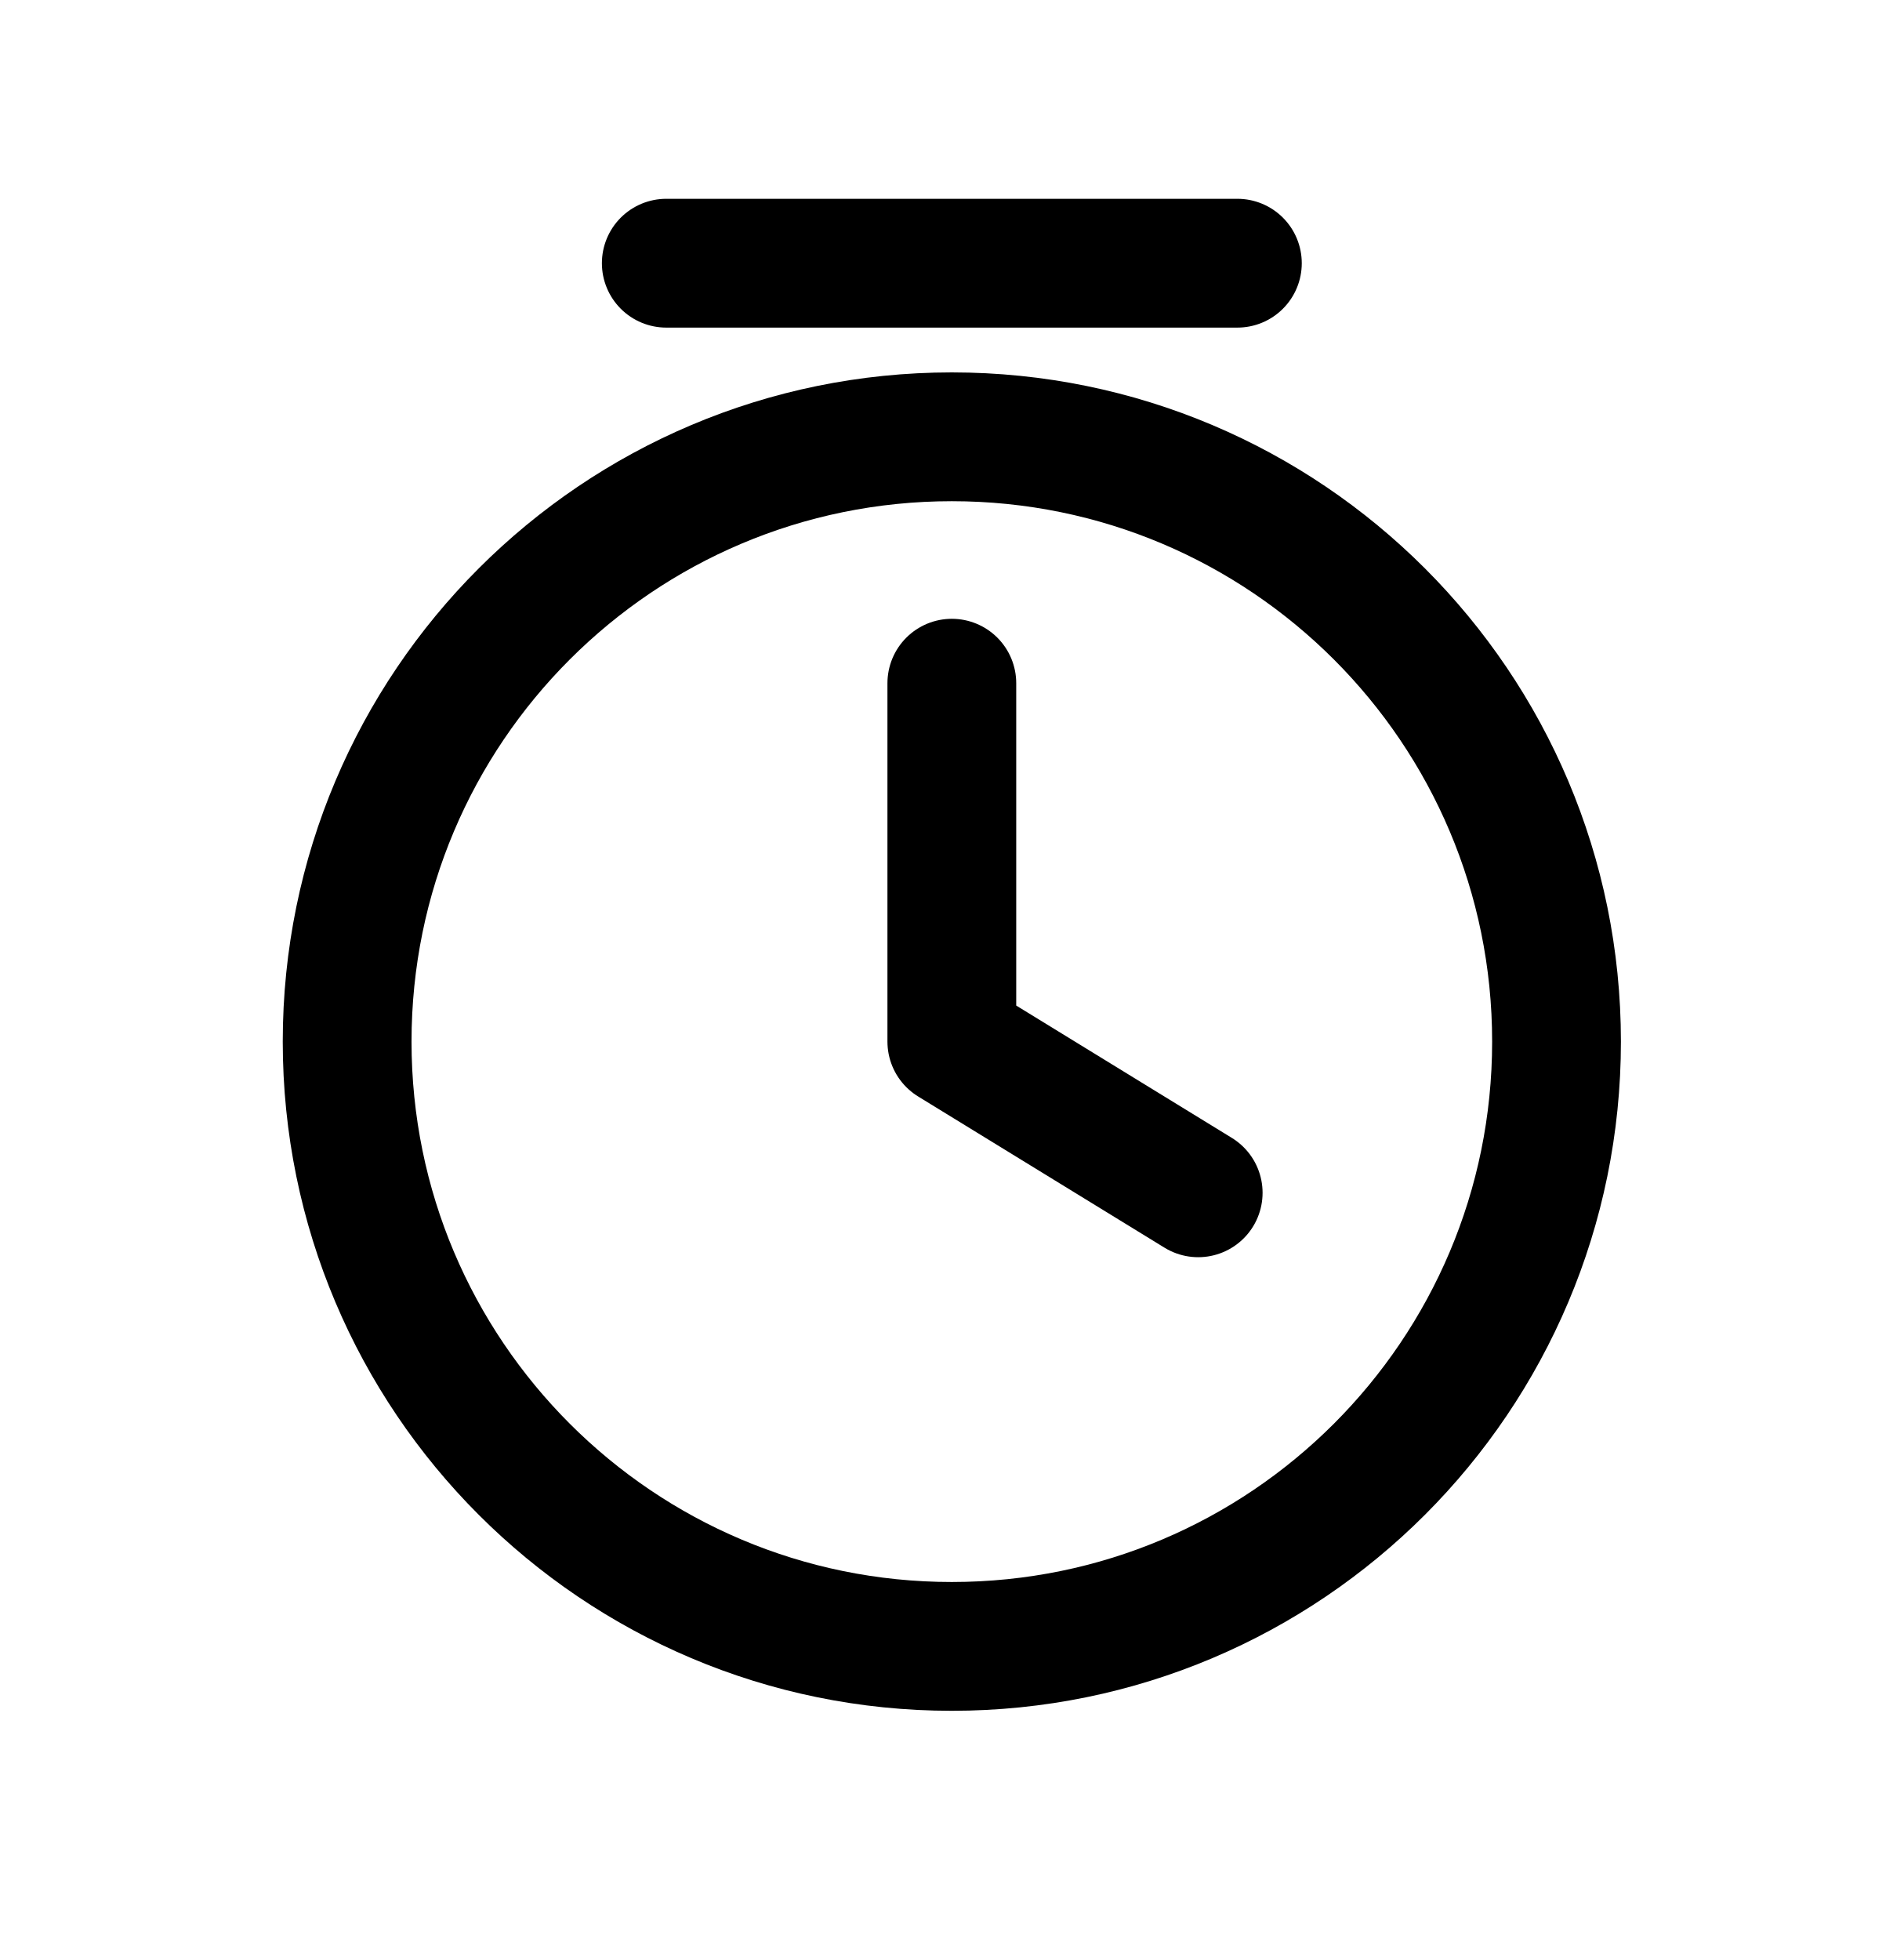
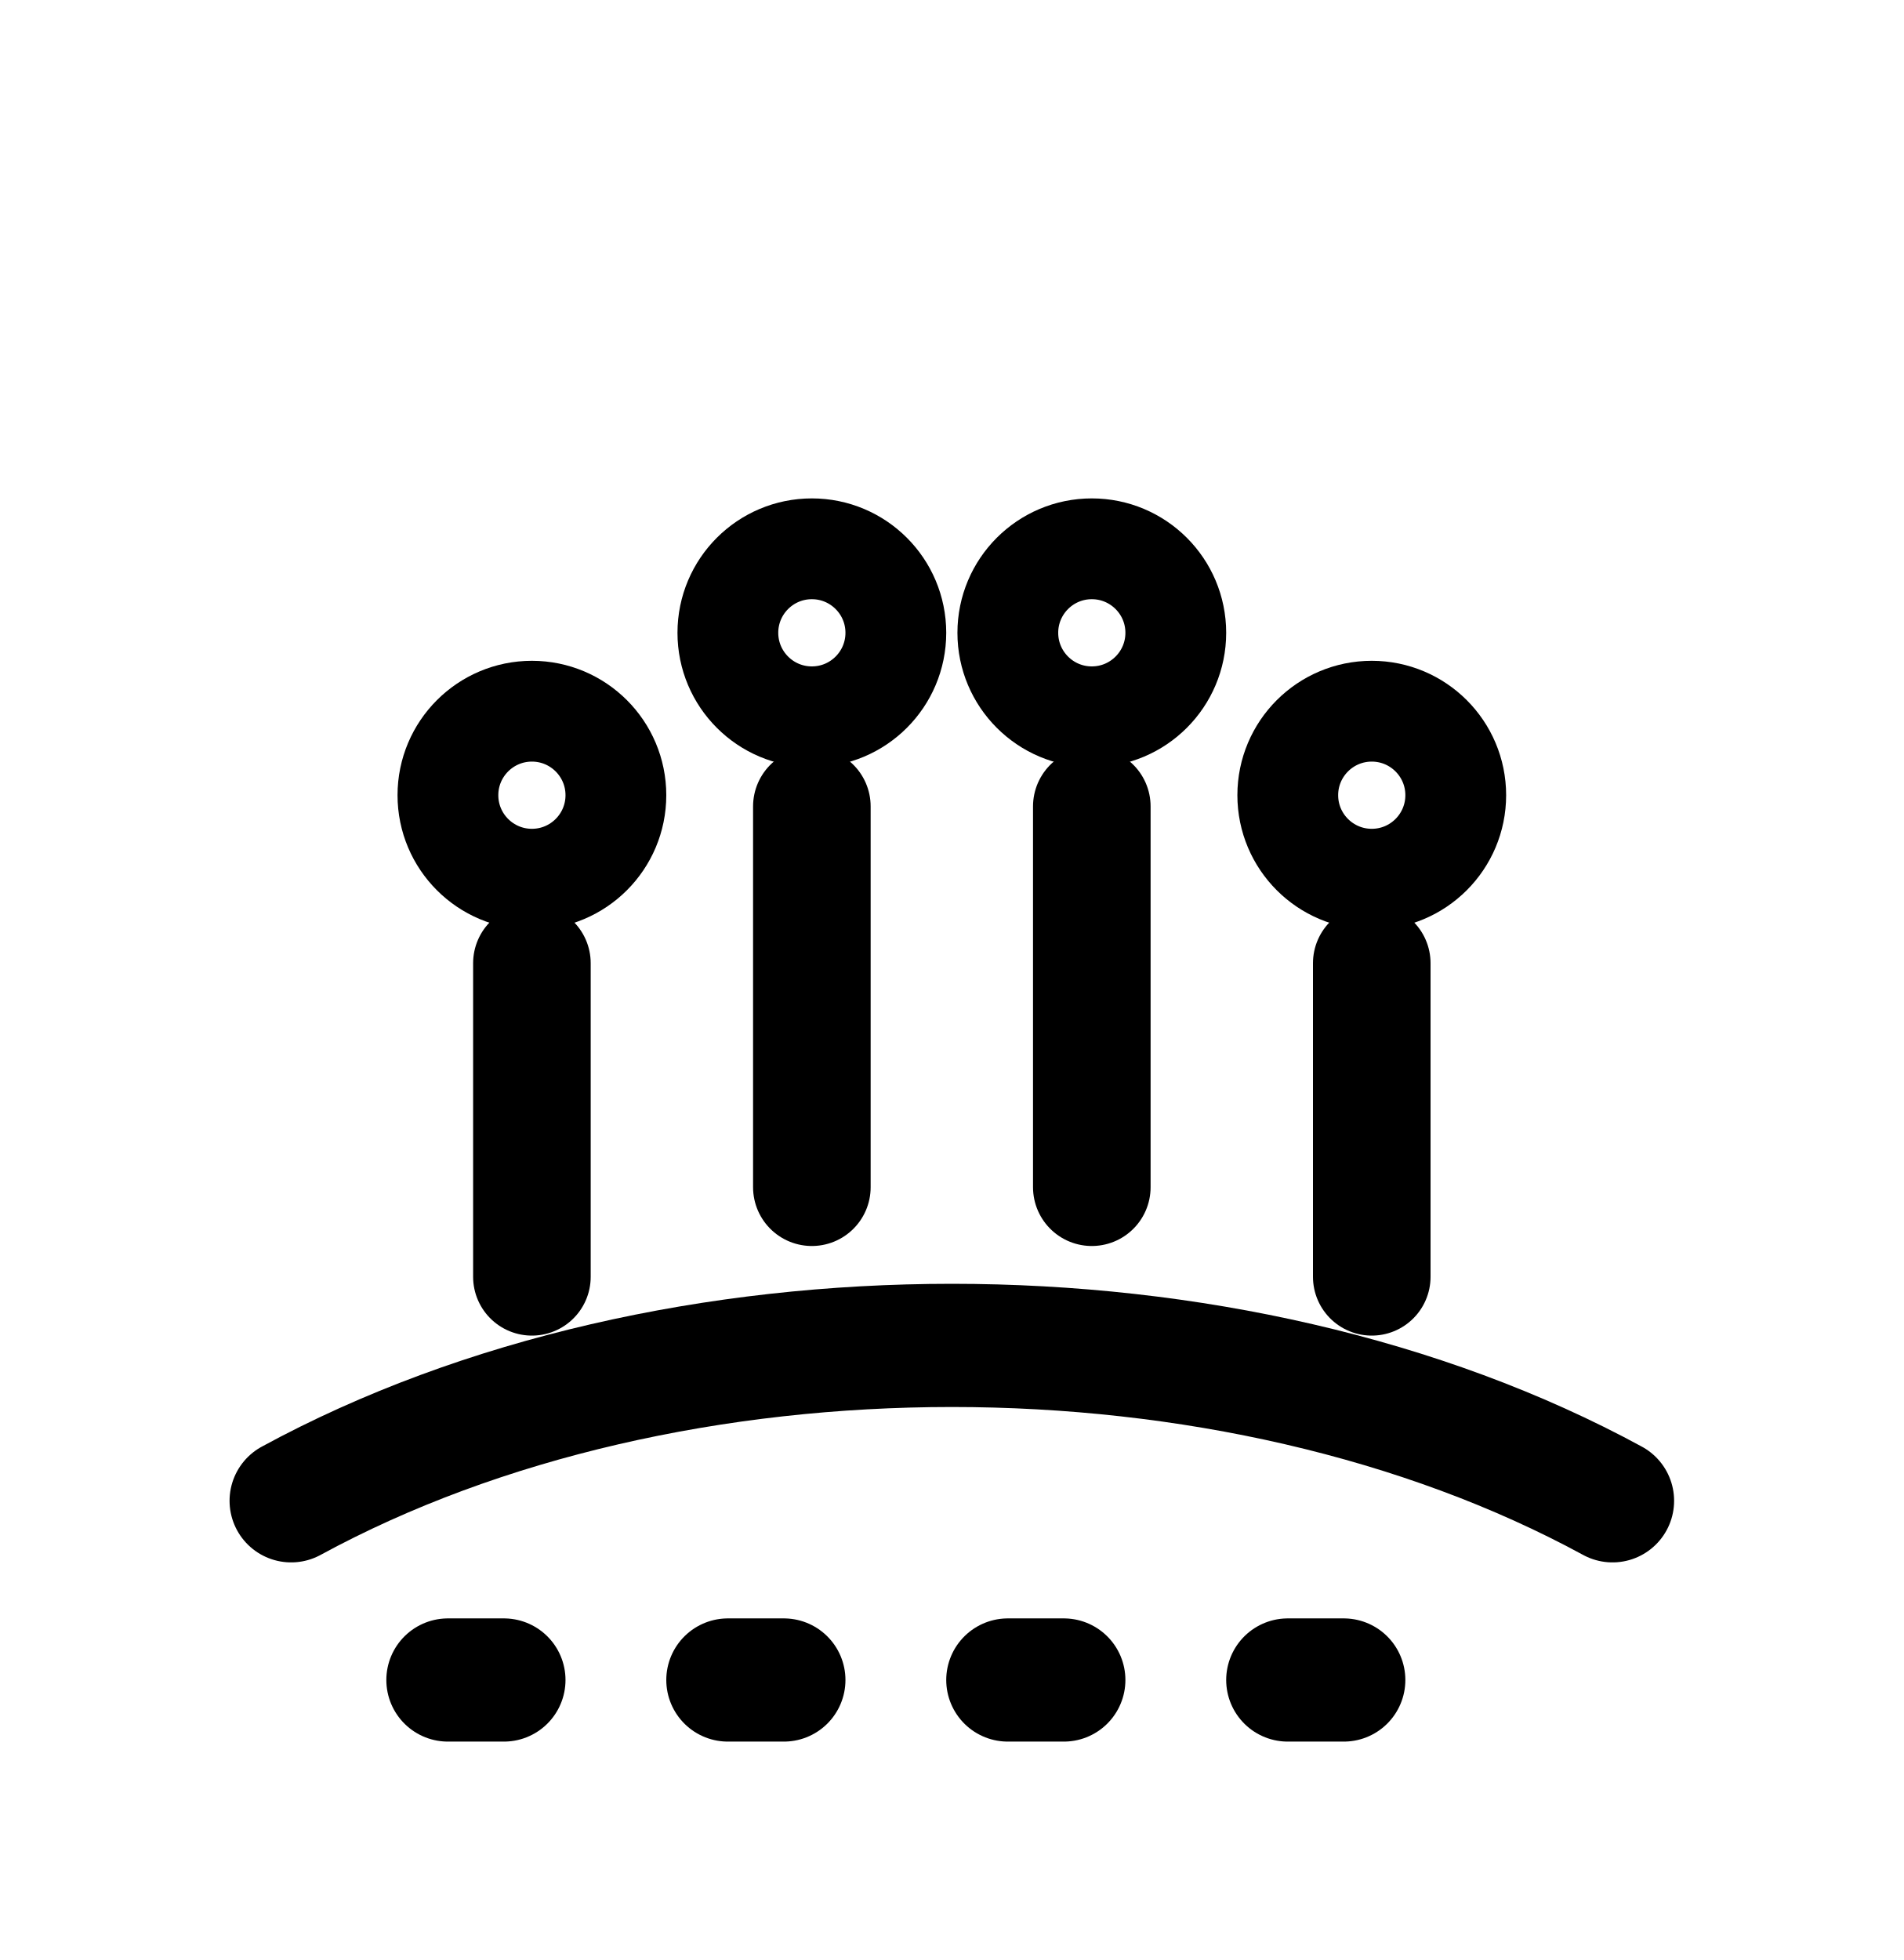
<svg xmlns="http://www.w3.org/2000/svg" width="34" height="35" viewBox="0 0 34 35" fill="none">
-   <path d="M17 29.4a10.8 10.8 0 1 0 0-21.6 10.8 10.8 0 0 0 0 21.6Z" stroke="black" stroke-width="2.3" />
-   <path d="M17 12.2v6.4l4.4 2.7" stroke="black" stroke-width="2.3" stroke-linecap="round" stroke-linejoin="round" />
-   <path d="M11.9 4.7h10.2" stroke="black" stroke-width="2.3" stroke-linecap="round" />
+   <path d="M5.2 26.8c6.8-3.7 16.8-3.7 23.6 0" stroke="black" stroke-width="2.2" stroke-linecap="round" />
+   <path d="M9.5 22.8v-5.6M14.5 21.2v-6.8M19.5 21.2v-6.8M24.5 22.8v-5.6" stroke="black" stroke-width="2.1" stroke-linecap="round" />
+   <circle cx="9.5" cy="14.2" r="1.5" stroke="black" stroke-width="1.8" />
+   <circle cx="14.5" cy="11.3" r="1.5" stroke="black" stroke-width="1.8" />
+   <circle cx="19.5" cy="11.3" r="1.5" stroke="black" stroke-width="1.8" />
+   <circle cx="24.5" cy="14.2" r="1.5" stroke="black" stroke-width="1.8" />
+   <path d="M8 30h18" stroke="black" stroke-width="2.2" stroke-linecap="round" stroke-dasharray="1 4" />
</svg>
